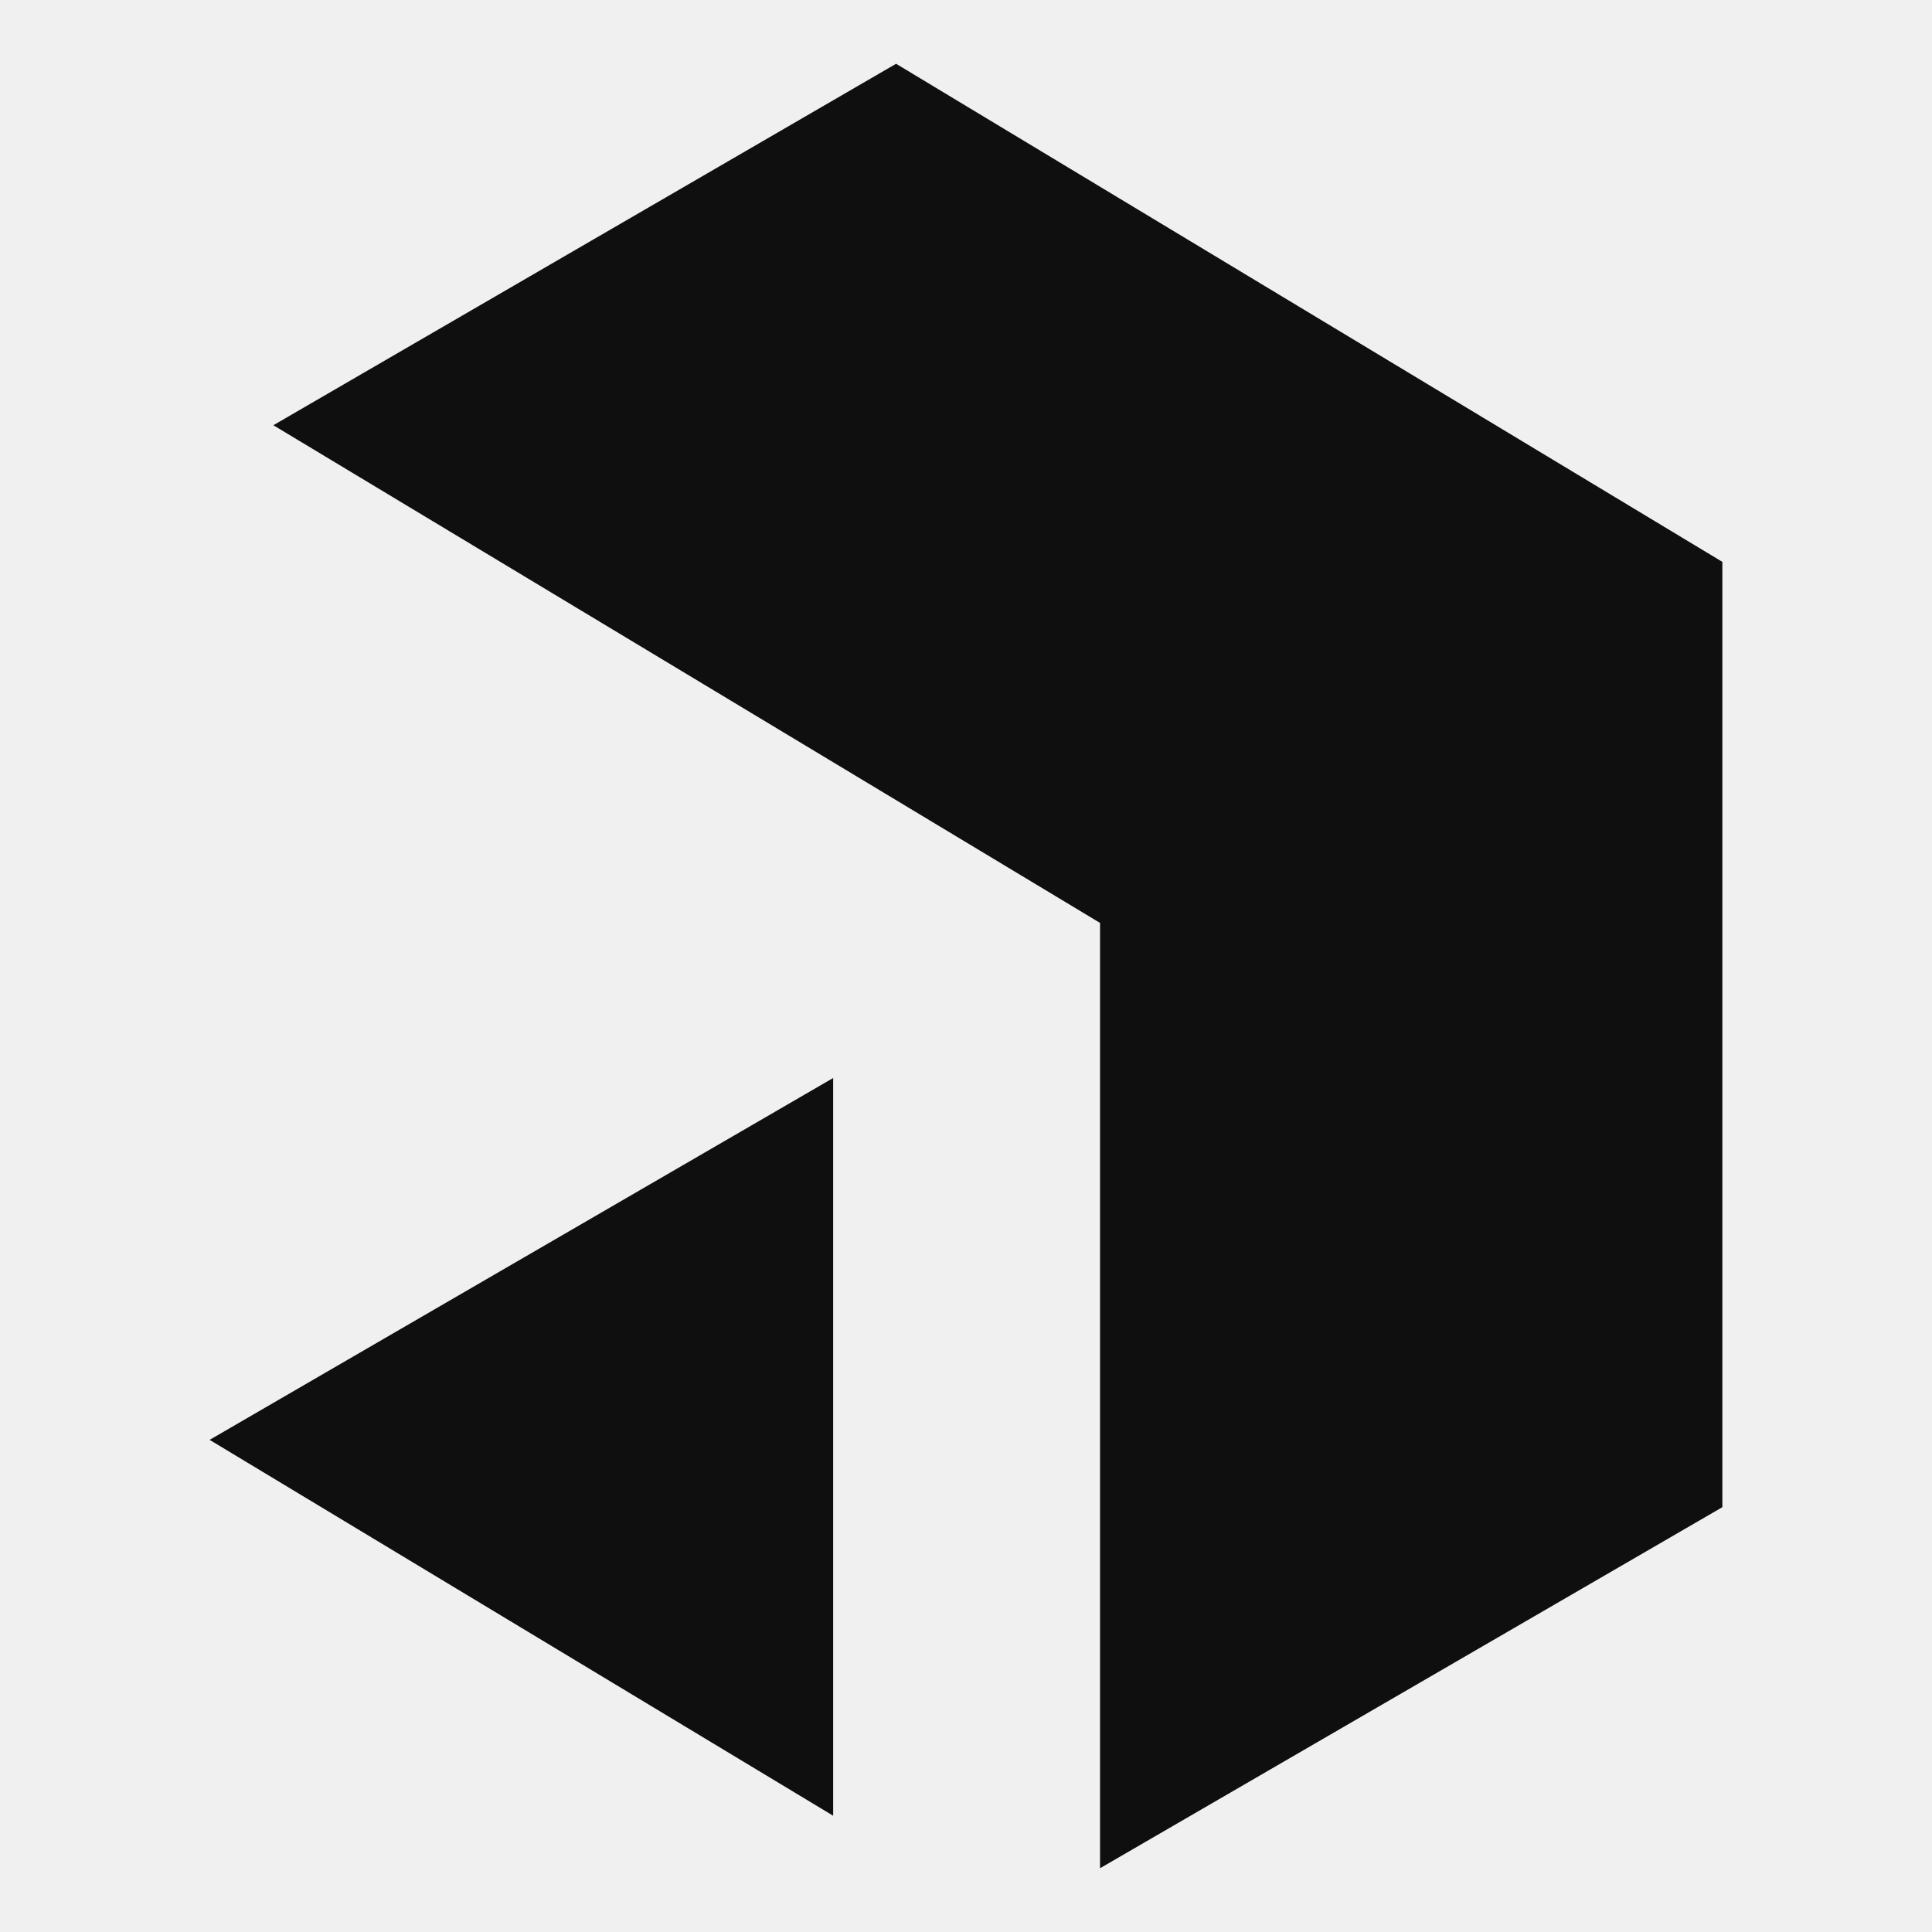
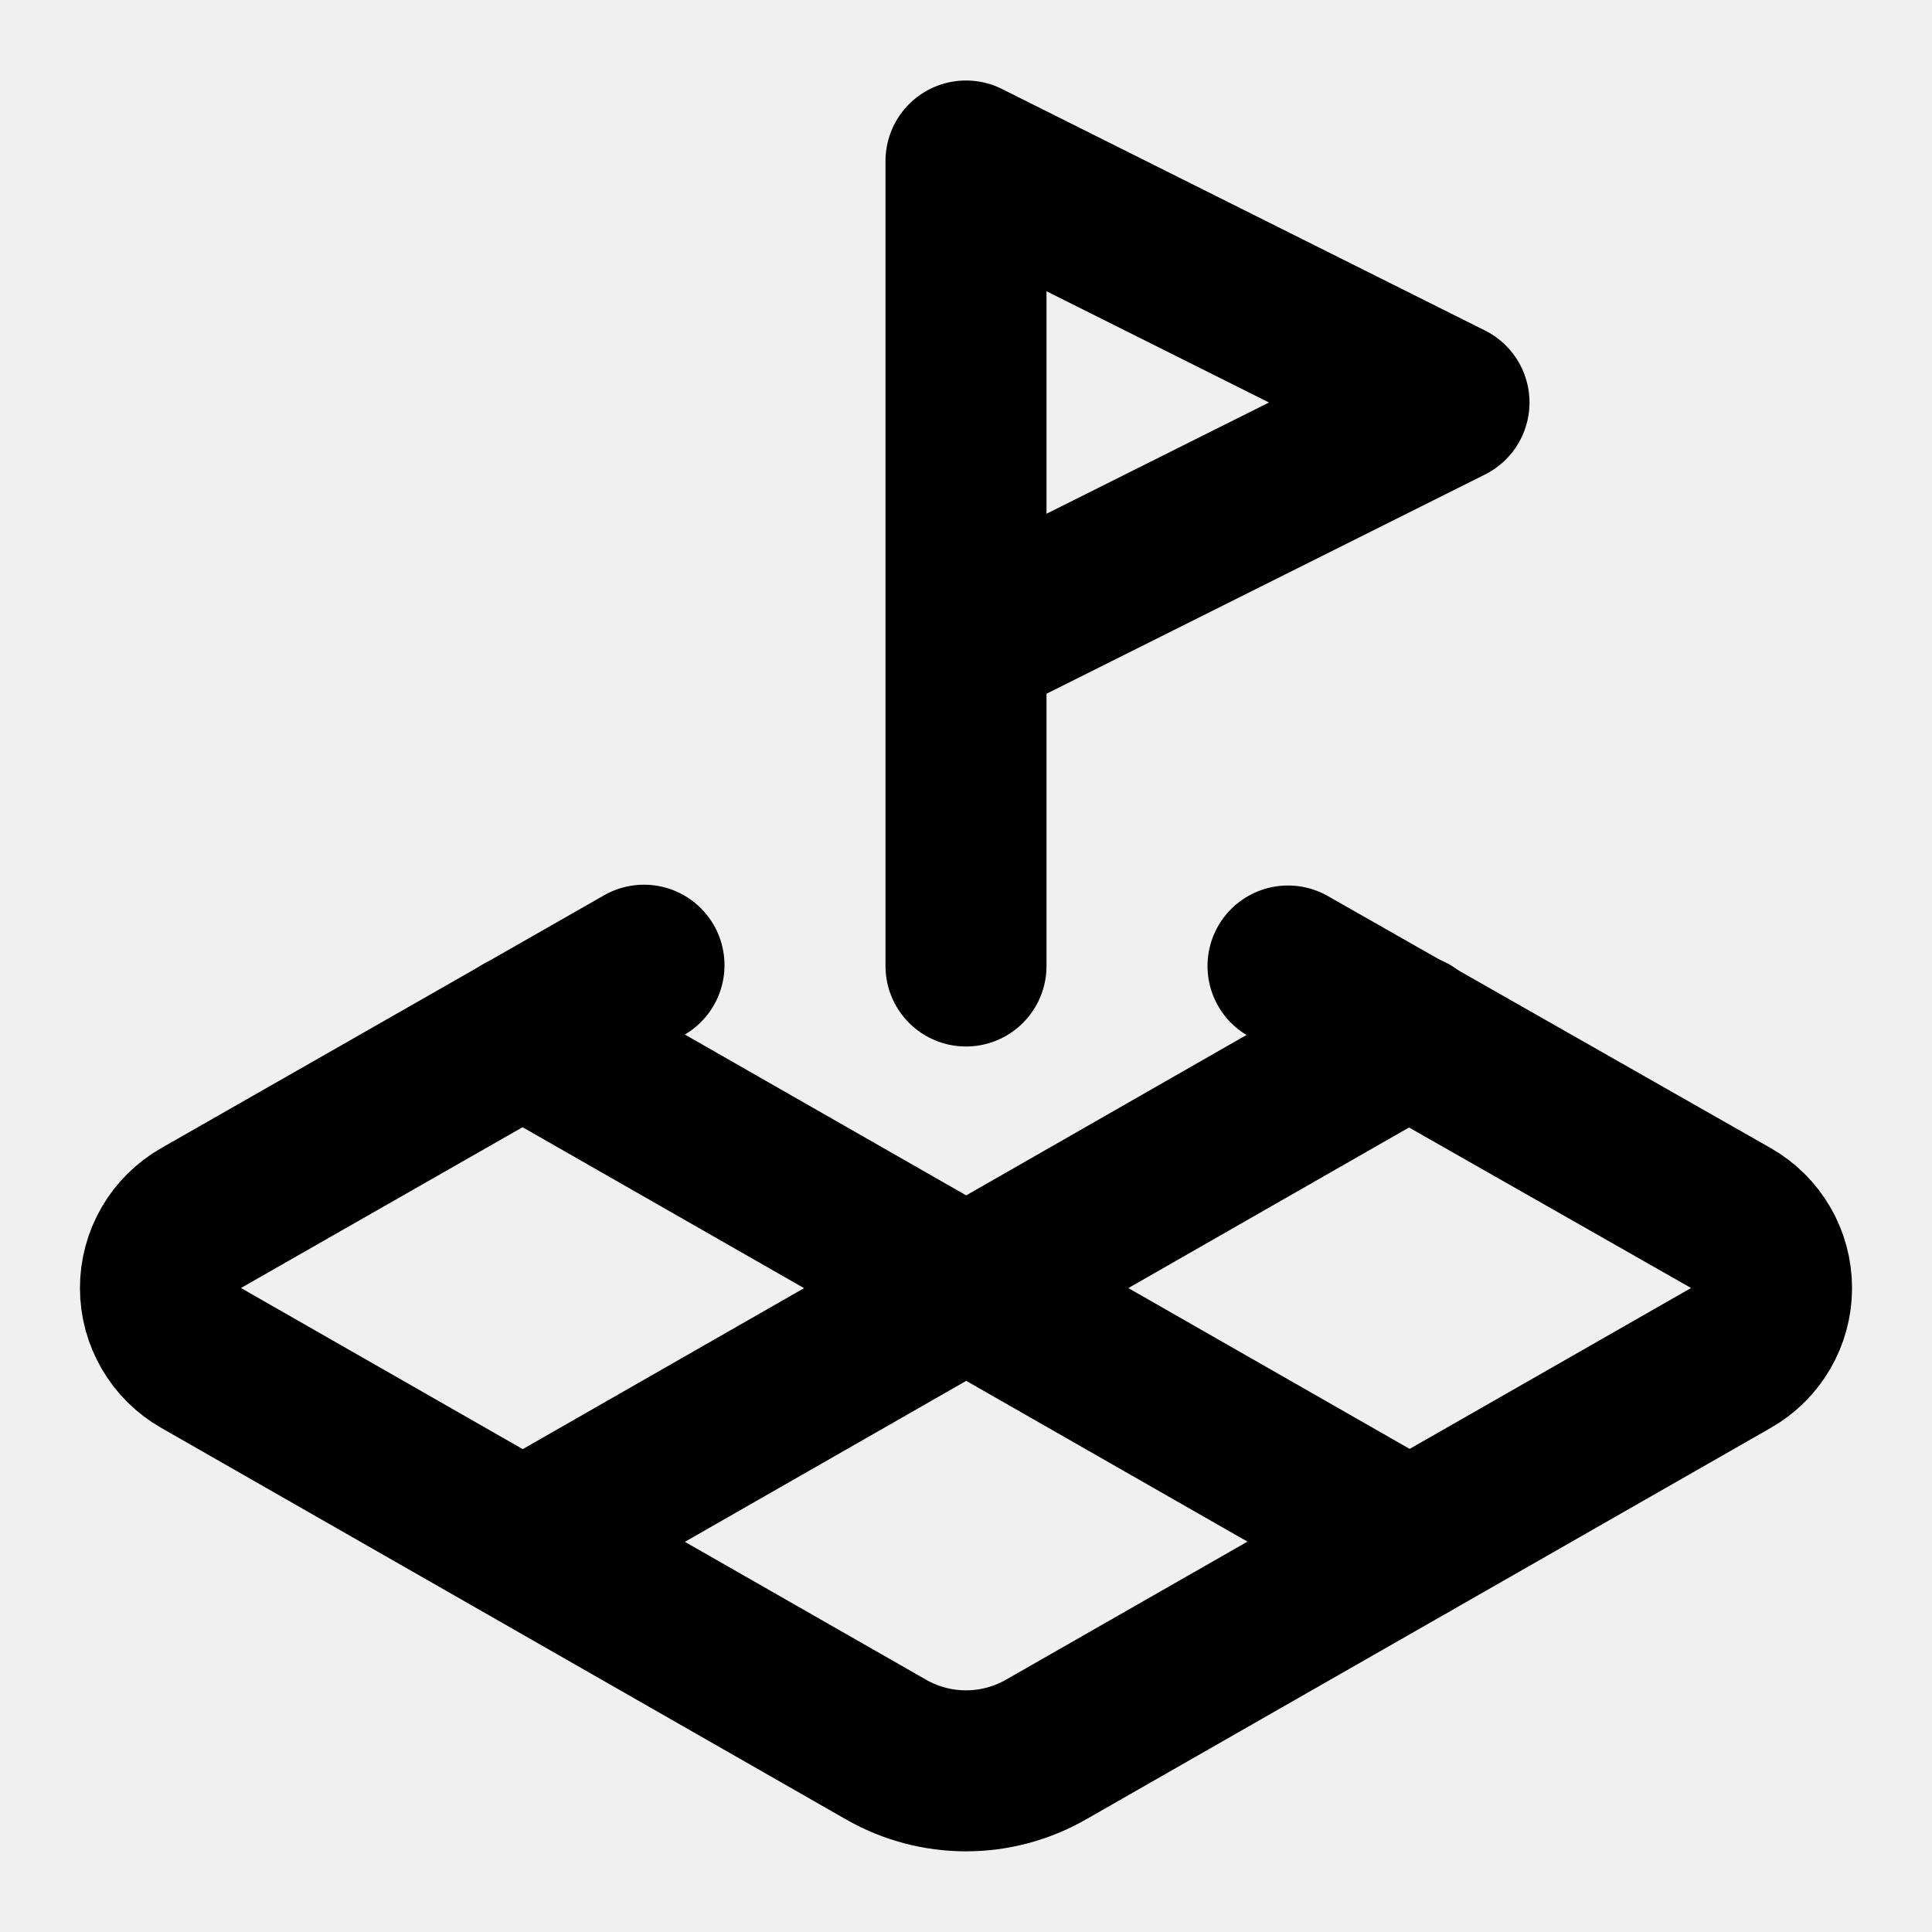
- <svg xmlns="http://www.w3.org/2000/svg" width="260" height="260" viewBox="0 0 260 260" fill="none">
-   <style>
-     path {
-       fill: #0F0F0F;
-     }
- 
-     @media (prefers-color-scheme: dark) {
-       path {
-         fill: white;
-       }
-     }
-   </style>
-   <path d="M120.59 8.582L231.788 75.614V202.829L148.039 251.418V124.203L36.787 57.225L120.59 8.582Z" />
-   <path d="M112.123 244.353V145.073L28.211 193.769L112.123 244.353Z" />
+ <svg xmlns="http://www.w3.org/2000/svg" width="24" height="24" viewBox="0 0 24 24" fill="none" stroke="currentColor" stroke-width="2" stroke-linecap="round" stroke-linejoin="round" class="lucide lucide-land-plot">
+   <path d="m12 8 6-3-6-3v10" />
+   <path d="m8 11.99-5.5 3.14a1 1 0 0 0 0 1.74l8.5 4.86a2 2 0 0 0 2 0l8.5-4.86a1 1 0 0 0 0-1.74L16 12" />
+   <path d="m6.49 12.85 11.02 6.3" />
+   <path d="M17.51 12.85 6.5 19.15" />
</svg>
